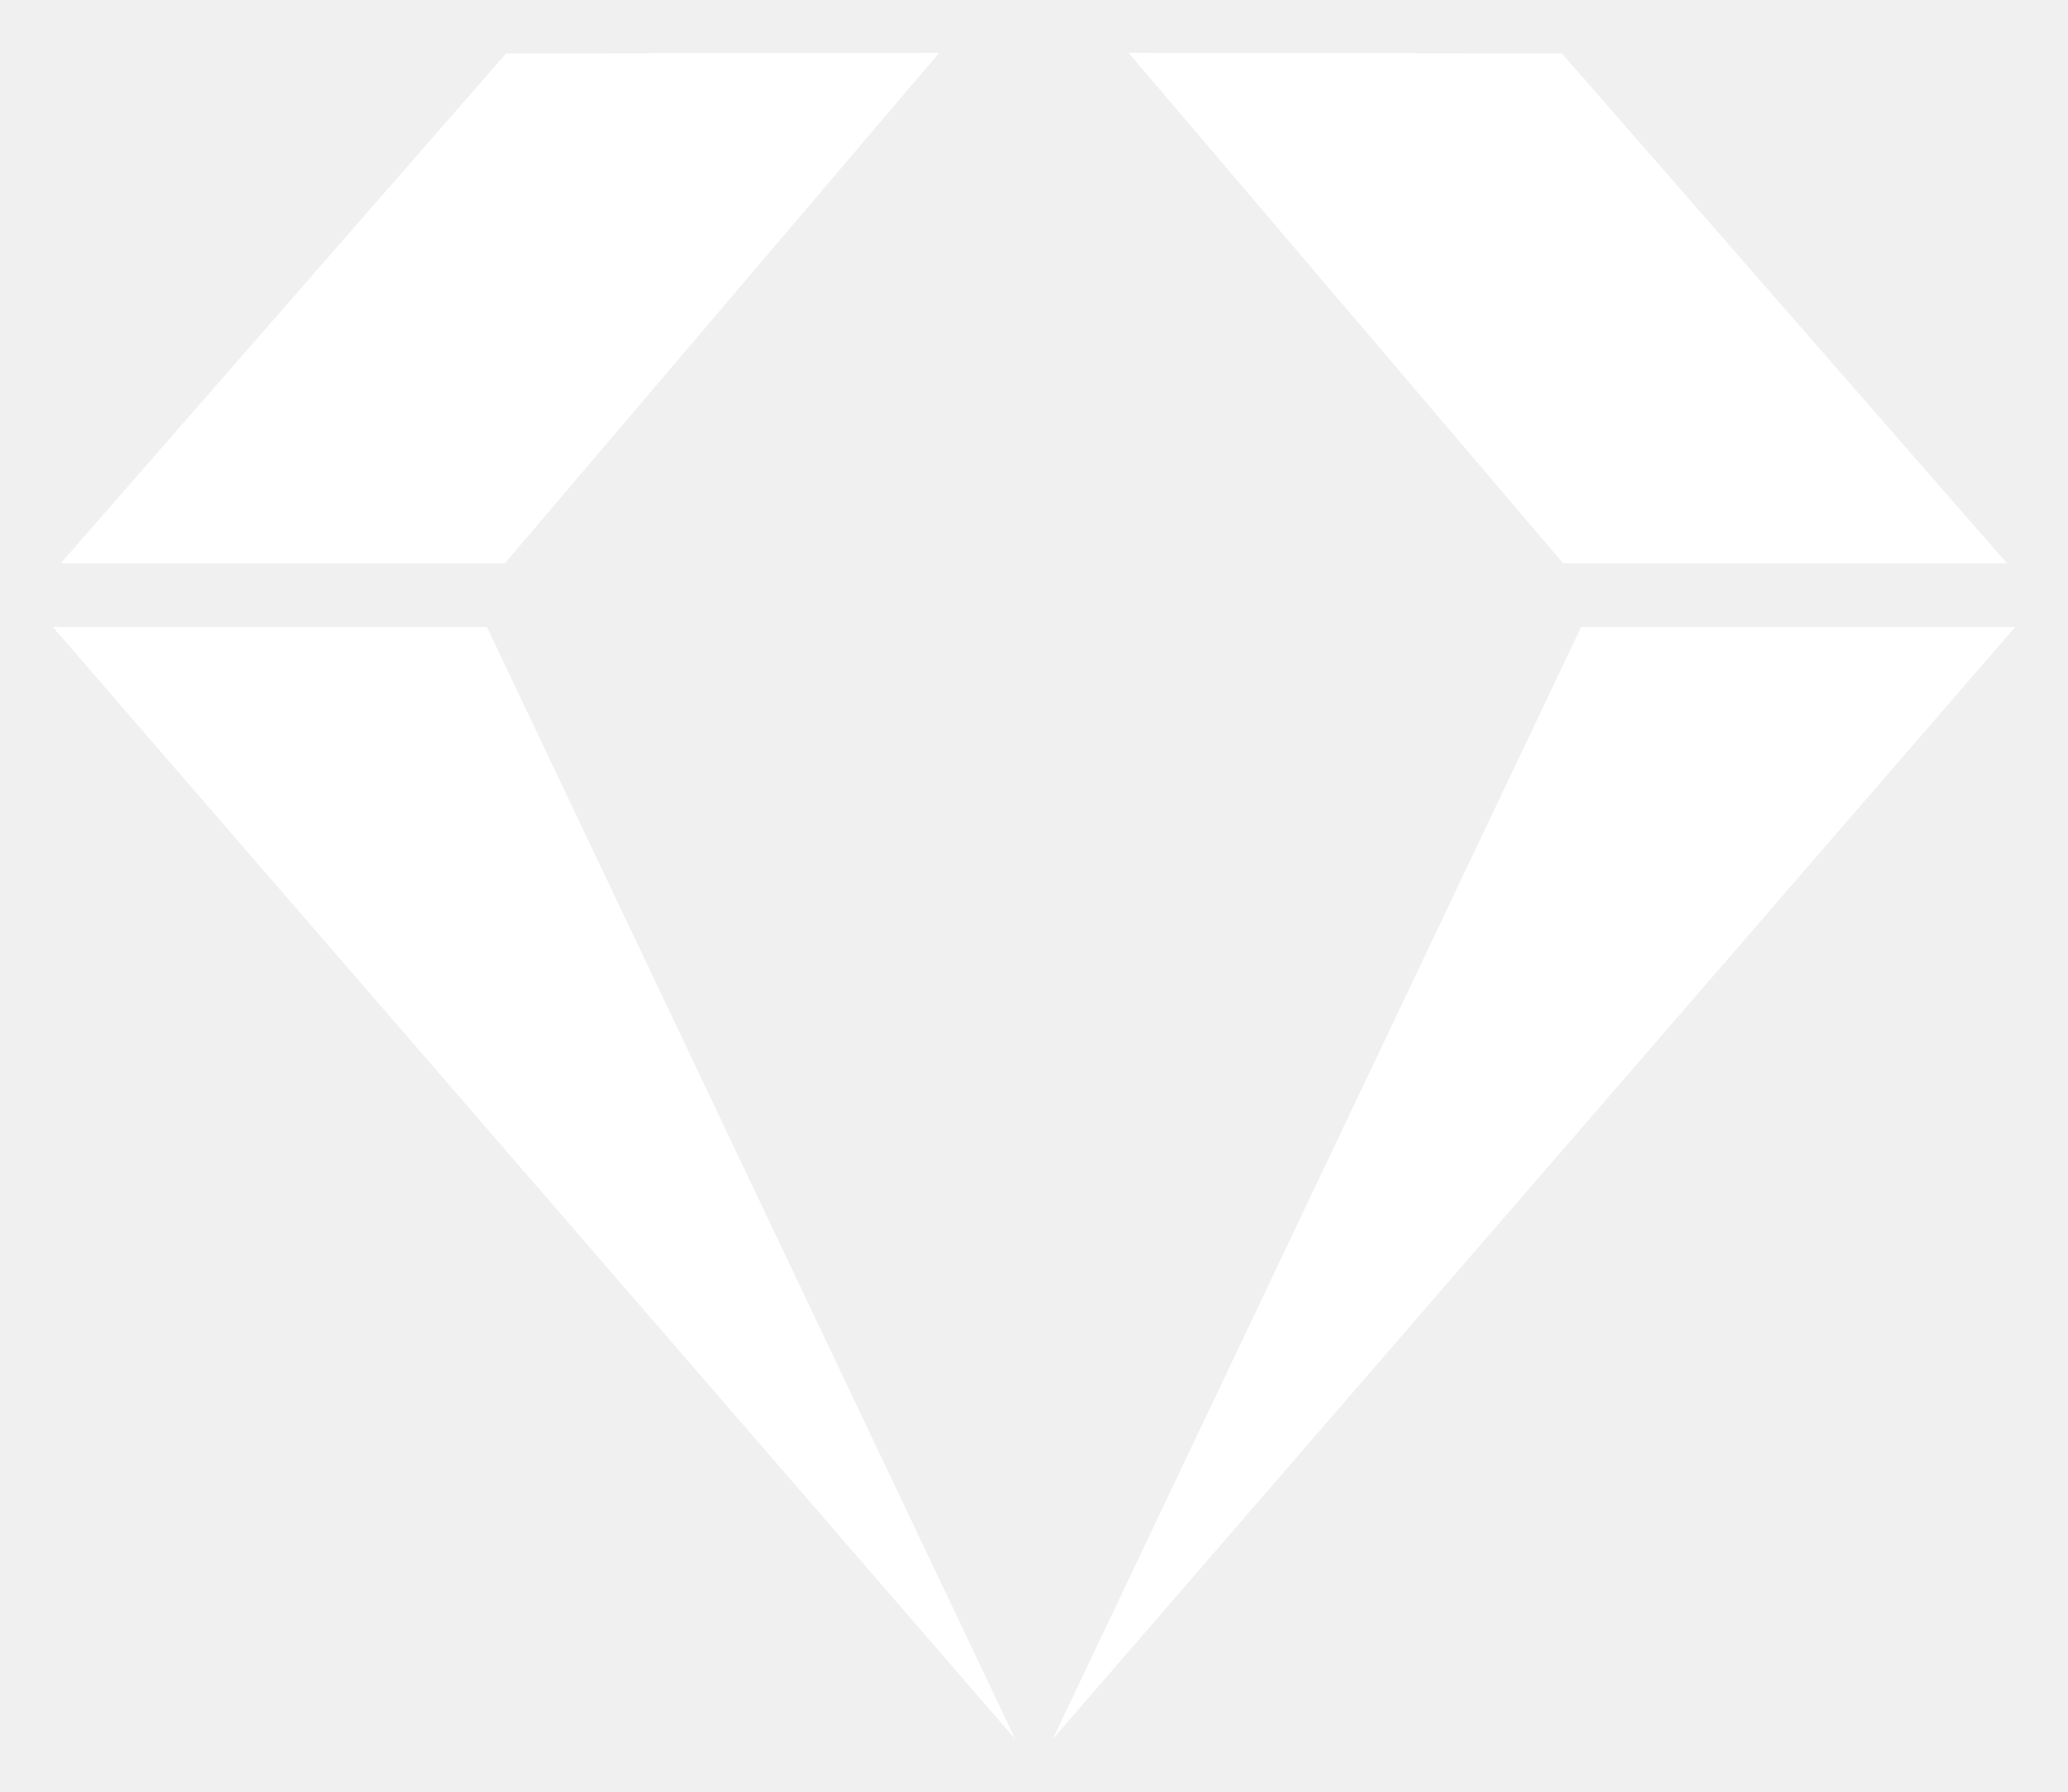
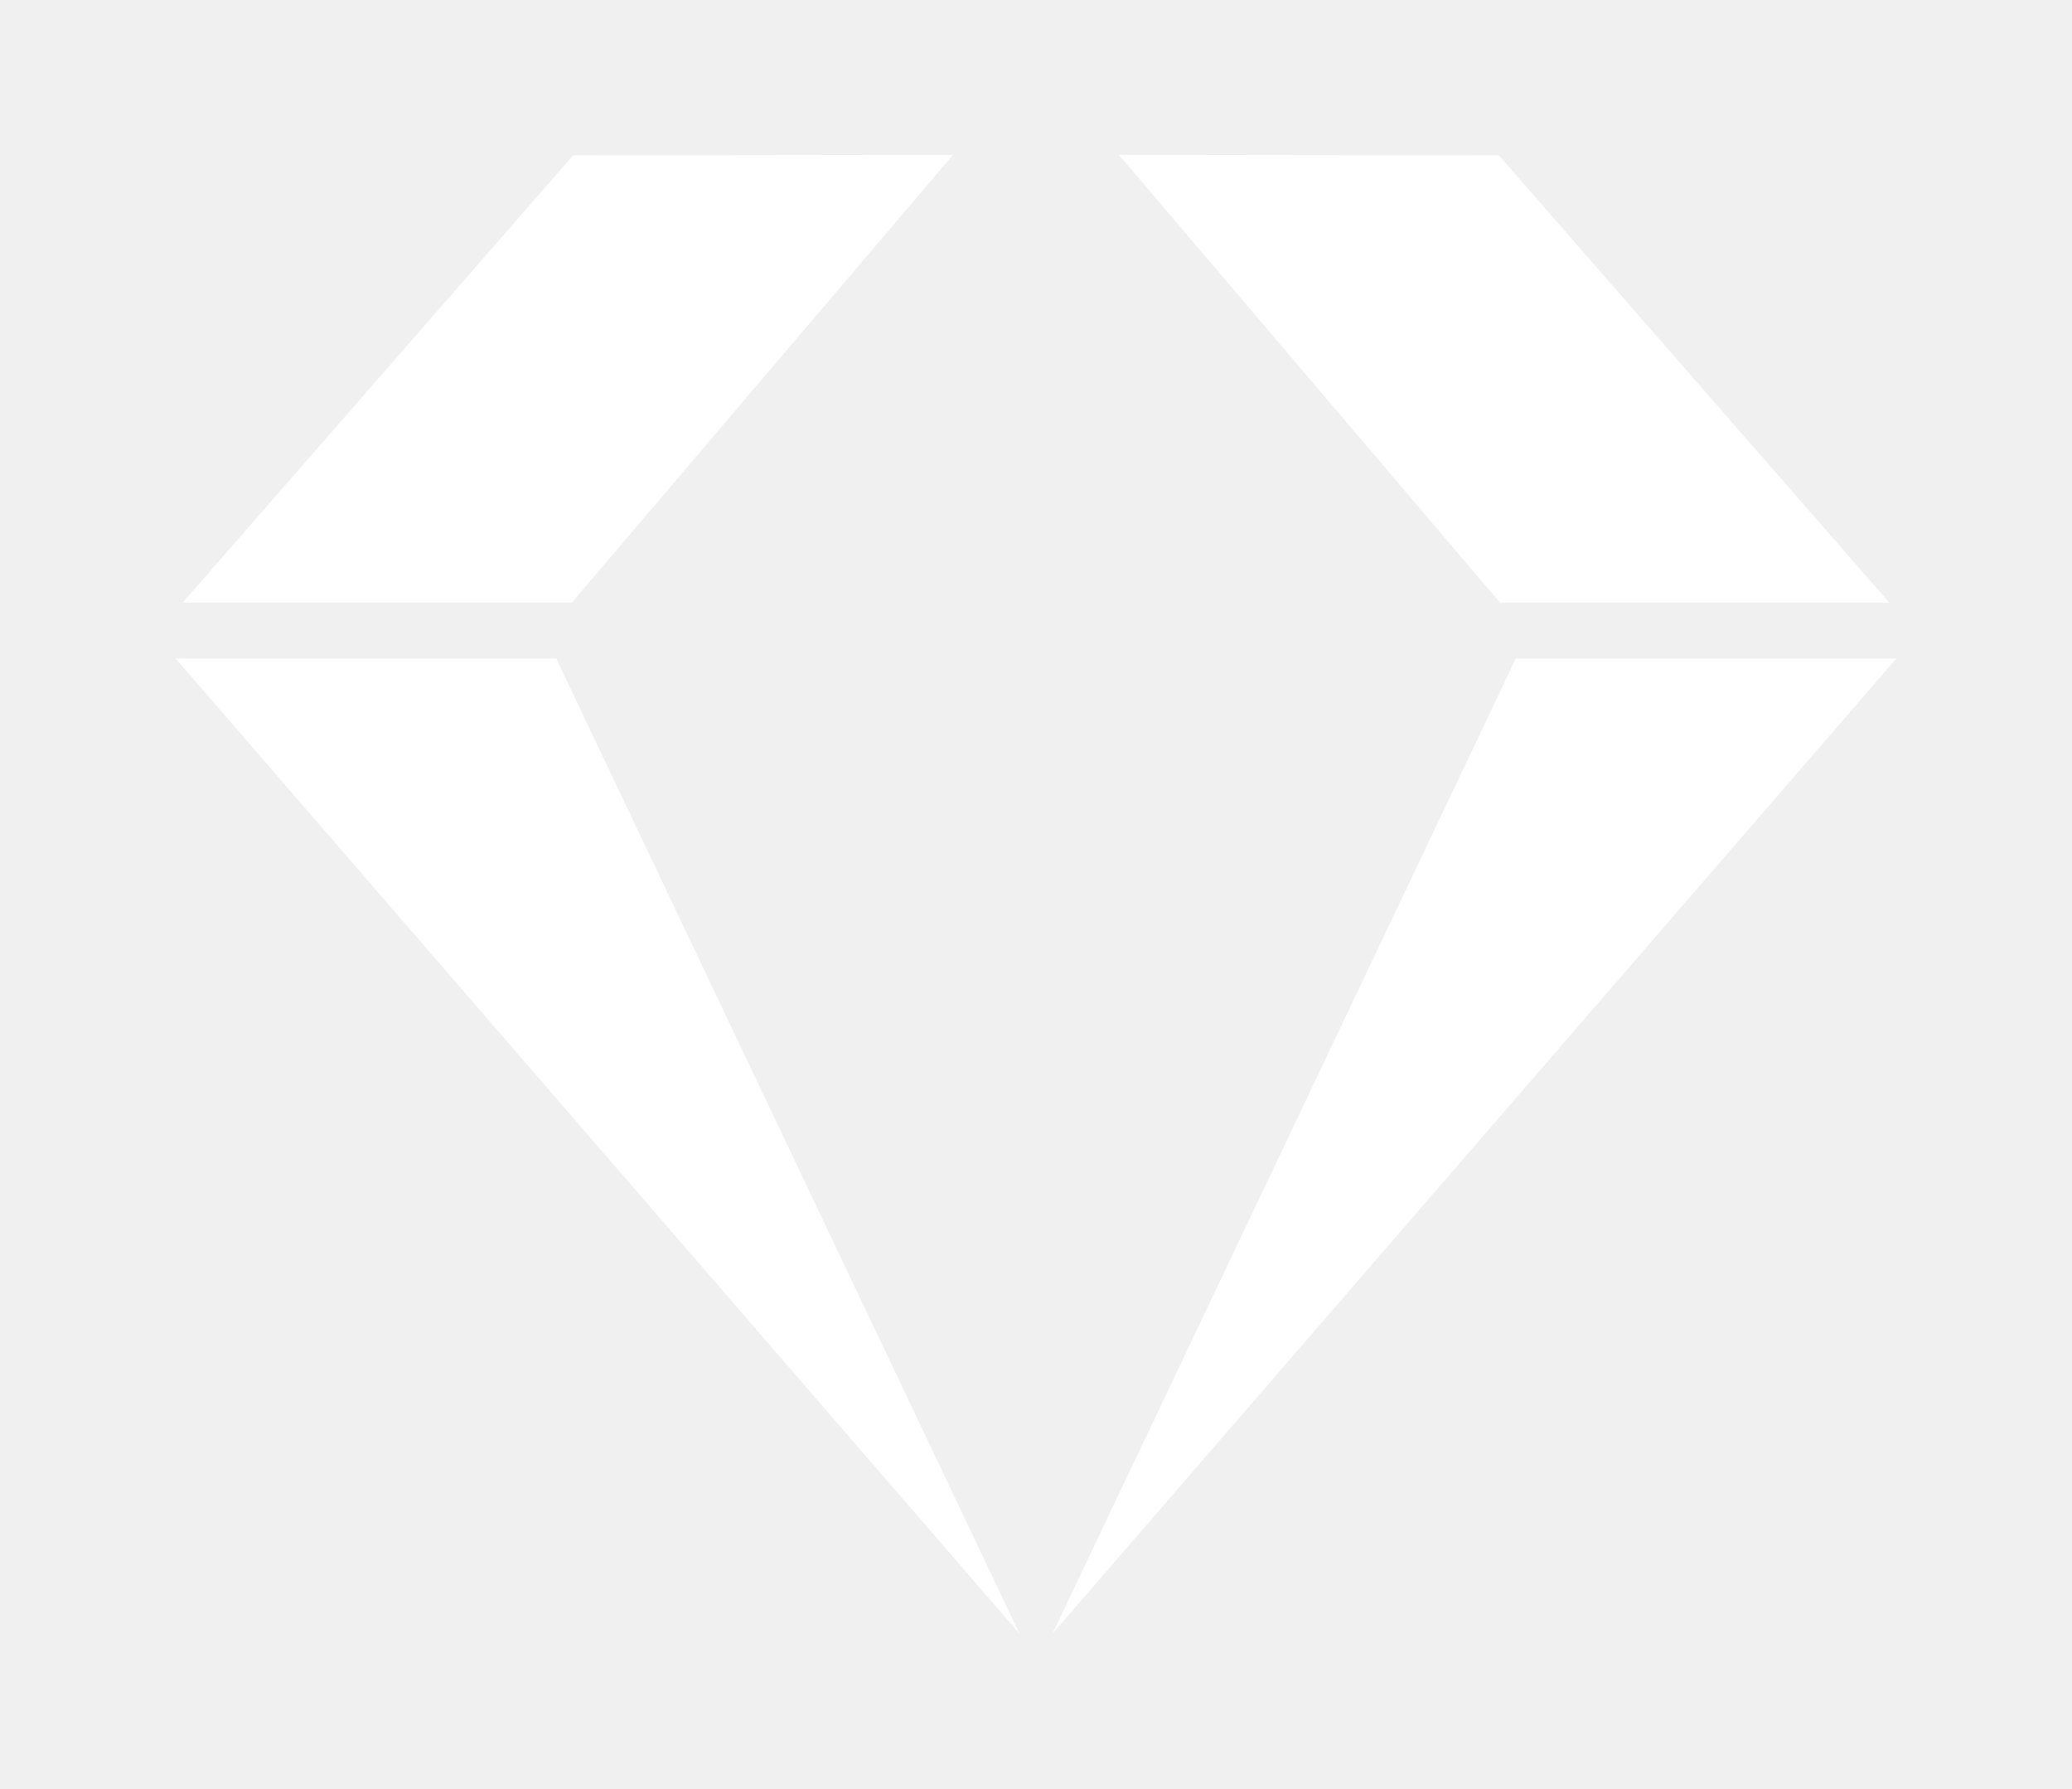
- <svg xmlns="http://www.w3.org/2000/svg" viewBox="0 0 78.28 67.82" role="img" aria-label="Macap">
-   <path fill="#fff" d="M59.17 21.32 L42.72 2.00 L59.12 2.02 L75.97 21.32 Z M59.17 21.32" />
-   <path fill="#fff" d="M76.28 23.73 L39.85 65.82 L59.85 23.73 Z M76.28 23.73" />
-   <path fill="#fff" d="M19.11 21.32 L2.30 21.32 L19.16 2.02 L35.55 2.00 Z M19.11 21.32" />
-   <path fill="#fff" d="M38.43 65.82 L2.00 23.73 L18.43 23.73 Z M38.43 65.82" />
+ <svg xmlns="http://www.w3.org/2000/svg" viewBox="0 0 132.47 114.32" fill="#fff">
+   <polygon points="95.9 38.52 71.54 9.9 95.83 9.93 120.79 38.52 95.9 38.52" />
+   <polygon points="121.24 42.09 67.29 104.42 96.91 42.09 121.24 42.09" />
+   <polygon points="36.56 38.52 11.68 38.52 36.64 9.93 60.93 9.9 36.56 38.52" />
+   <polygon points="65.18 104.42 11.23 42.09 35.56 42.09 65.18 104.42" />
</svg>
